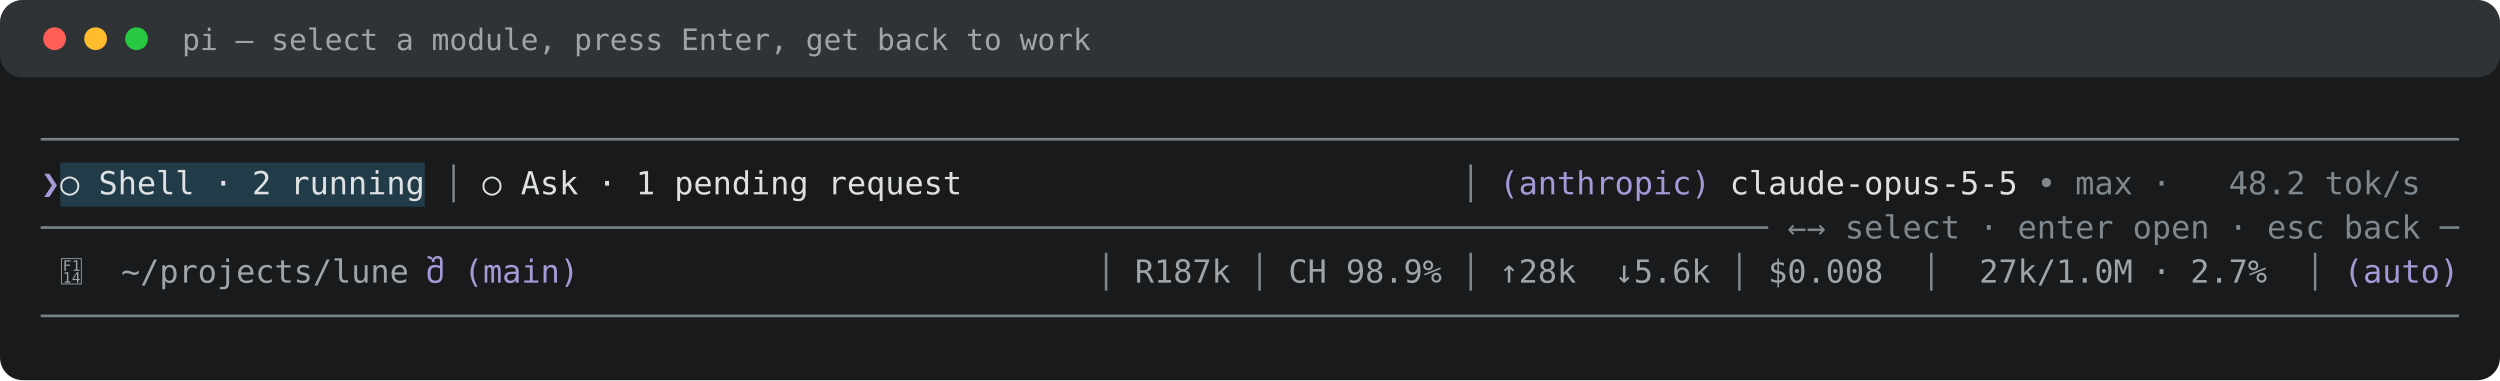
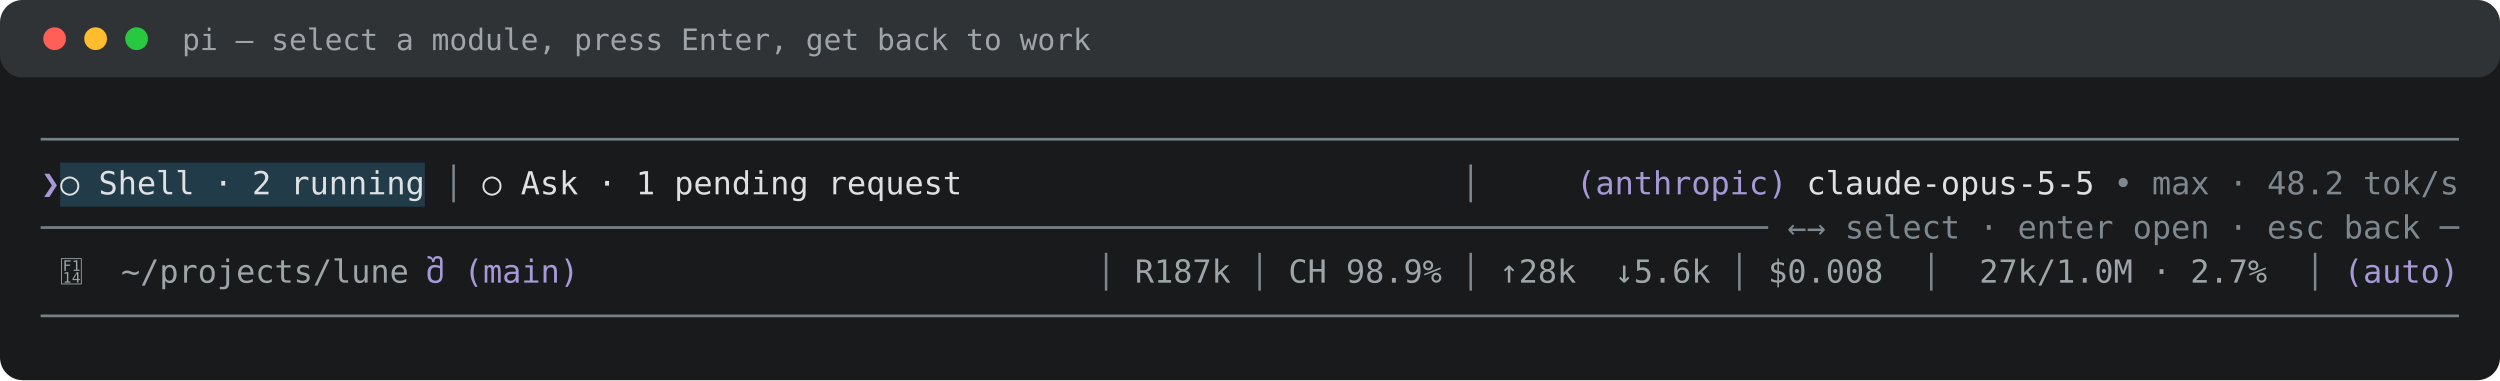
<svg xmlns="http://www.w3.org/2000/svg" width="1098.18" height="167" viewBox="0 0 1098.18 167" font-family="Menlo, FiraCode Nerd Font Mono, monospace" font-size="14" xml:space="preserve" role="img" aria-label="pi — select a module, press Enter, get back to work">
  <rect width="1098.18" height="167" rx="10" fill="#181a1b" />
  <rect width="1098.18" height="34" rx="10" fill="#768186" opacity="0.25" />
  <circle cx="24" cy="17" r="5" fill="#ff5f57" />
  <circle cx="42" cy="17" r="5" fill="#febc2e" />
  <circle cx="60" cy="17" r="5" fill="#28c840" />
  <text x="80" y="22" fill="#9da5a9" font-size="13">pi — select a module, press Enter, get back to work</text>
  <text x="18.00" y="65.97" fill="#768186" textLength="1062.18" lengthAdjust="spacingAndGlyphs">──────────────────────────────────────────────────────────────────────────────────────────────────────────────────────────────</text>
  <rect x="26.43" y="71.40" width="160.17" height="19.4" fill="#213b49" />
  <text x="18.00" y="85.37" fill="#a798d7" textLength="8.43" lengthAdjust="spacingAndGlyphs">❯</text>
  <text x="26.43" y="85.37" fill="#dee0e1" textLength="160.17" lengthAdjust="spacingAndGlyphs">○ Shell · 2 running</text>
  <text x="186.60" y="85.37" fill="#7e888e" textLength="25.29" lengthAdjust="spacingAndGlyphs"> │ </text>
  <text x="211.89" y="85.37" fill="#dee0e1" textLength="210.75" lengthAdjust="spacingAndGlyphs">○ Ask · 1 pending request</text>
  <text x="422.64" y="85.37" fill="#dee0e1" textLength="210.75" lengthAdjust="spacingAndGlyphs">                         </text>
  <text x="633.39" y="85.37" fill="#7e888e" textLength="25.29" lengthAdjust="spacingAndGlyphs"> │ </text>
-   <text x="658.68" y="85.37" fill="#a798d7" textLength="101.16" lengthAdjust="spacingAndGlyphs">(anthropic) </text>
-   <text x="759.84" y="85.37" fill="#dee0e1" textLength="126.45" lengthAdjust="spacingAndGlyphs">claude-opus-5-5</text>
-   <text x="886.29" y="85.37" fill="#7e888e" textLength="50.58" lengthAdjust="spacingAndGlyphs"> • max</text>
-   <text x="936.87" y="85.37" fill="#7e888e" textLength="126.45" lengthAdjust="spacingAndGlyphs"> ·   48.2 tok/s</text>
-   <text x="1063.32" y="85.37" fill="#dee0e1" textLength="16.86" lengthAdjust="spacingAndGlyphs">  </text>
+   <text x="658.68" y="85.37" fill="#dee0e1" textLength="33.72" lengthAdjust="spacingAndGlyphs">    </text>
+   <text x="692.40" y="85.37" fill="#a798d7" textLength="101.16" lengthAdjust="spacingAndGlyphs">(anthropic) </text>
+   <text x="793.56" y="85.37" fill="#dee0e1" textLength="126.45" lengthAdjust="spacingAndGlyphs">claude-opus-5-5</text>
+   <text x="920.01" y="85.37" fill="#7e888e" textLength="50.58" lengthAdjust="spacingAndGlyphs"> • max</text>
+   <text x="970.59" y="85.37" fill="#7e888e" textLength="109.59" lengthAdjust="spacingAndGlyphs"> · 48.2 tok/s</text>
  <text x="18.00" y="104.77" fill="#768186" textLength="758.70" lengthAdjust="spacingAndGlyphs">──────────────────────────────────────────────────────────────────────────────────────────</text>
  <text x="776.70" y="104.77" fill="#dee0e1" textLength="8.43" lengthAdjust="spacingAndGlyphs"> </text>
  <text x="785.13" y="104.77" fill="#7e888e" textLength="278.19" lengthAdjust="spacingAndGlyphs">←→ select · enter open · esc back</text>
  <text x="1063.32" y="104.77" fill="#dee0e1" textLength="8.43" lengthAdjust="spacingAndGlyphs"> </text>
  <text x="1071.75" y="104.77" fill="#768186" textLength="8.43" lengthAdjust="spacingAndGlyphs">─</text>
  <text x="18.00" y="124.17" fill="#dee0e1" textLength="8.43" lengthAdjust="spacingAndGlyphs"> </text>
  <text x="26.43" y="124.17" fill="#9da5a9" textLength="151.74" lengthAdjust="spacingAndGlyphs">  ~/projects/lune</text>
  <text x="178.17" y="124.17" fill="#a798d7" textLength="84.30" lengthAdjust="spacingAndGlyphs">   (main)</text>
  <text x="262.47" y="124.17" fill="#dee0e1" textLength="210.75" lengthAdjust="spacingAndGlyphs">                         </text>
  <text x="473.22" y="124.17" fill="#7e888e" textLength="25.29" lengthAdjust="spacingAndGlyphs"> │ </text>
  <text x="498.51" y="124.17" fill="#9da5a9" textLength="42.15" lengthAdjust="spacingAndGlyphs">R187k</text>
  <text x="540.66" y="124.17" fill="#7e888e" textLength="25.29" lengthAdjust="spacingAndGlyphs"> │ </text>
  <text x="565.95" y="124.17" fill="#9da5a9" textLength="67.44" lengthAdjust="spacingAndGlyphs">CH 98.9%</text>
  <text x="633.39" y="124.17" fill="#7e888e" textLength="25.29" lengthAdjust="spacingAndGlyphs"> │ </text>
  <text x="658.68" y="124.17" fill="#9da5a9" textLength="33.72" lengthAdjust="spacingAndGlyphs">↑28k</text>
  <text x="692.40" y="124.17" fill="#dee0e1" textLength="16.86" lengthAdjust="spacingAndGlyphs">  </text>
  <text x="709.26" y="124.17" fill="#9da5a9" textLength="42.15" lengthAdjust="spacingAndGlyphs">↓5.6k</text>
  <text x="751.41" y="124.17" fill="#7e888e" textLength="25.29" lengthAdjust="spacingAndGlyphs"> │ </text>
  <text x="776.70" y="124.17" fill="#9da5a9" textLength="50.58" lengthAdjust="spacingAndGlyphs">$0.008</text>
  <text x="827.28" y="124.17" fill="#dee0e1" textLength="8.43" lengthAdjust="spacingAndGlyphs"> </text>
  <text x="835.71" y="124.17" fill="#7e888e" textLength="25.29" lengthAdjust="spacingAndGlyphs"> │ </text>
  <text x="861.00" y="124.17" fill="#9da5a9" textLength="143.31" lengthAdjust="spacingAndGlyphs"> 27k/1.0M · 2.7% </text>
  <text x="1004.31" y="124.17" fill="#7e888e" textLength="25.29" lengthAdjust="spacingAndGlyphs"> │ </text>
  <text x="1029.60" y="124.17" fill="#a798d7" textLength="50.58" lengthAdjust="spacingAndGlyphs">(auto)</text>
  <text x="18.00" y="143.57" fill="#768186" textLength="1062.18" lengthAdjust="spacingAndGlyphs">──────────────────────────────────────────────────────────────────────────────────────────────────────────────────────────────</text>
</svg>
